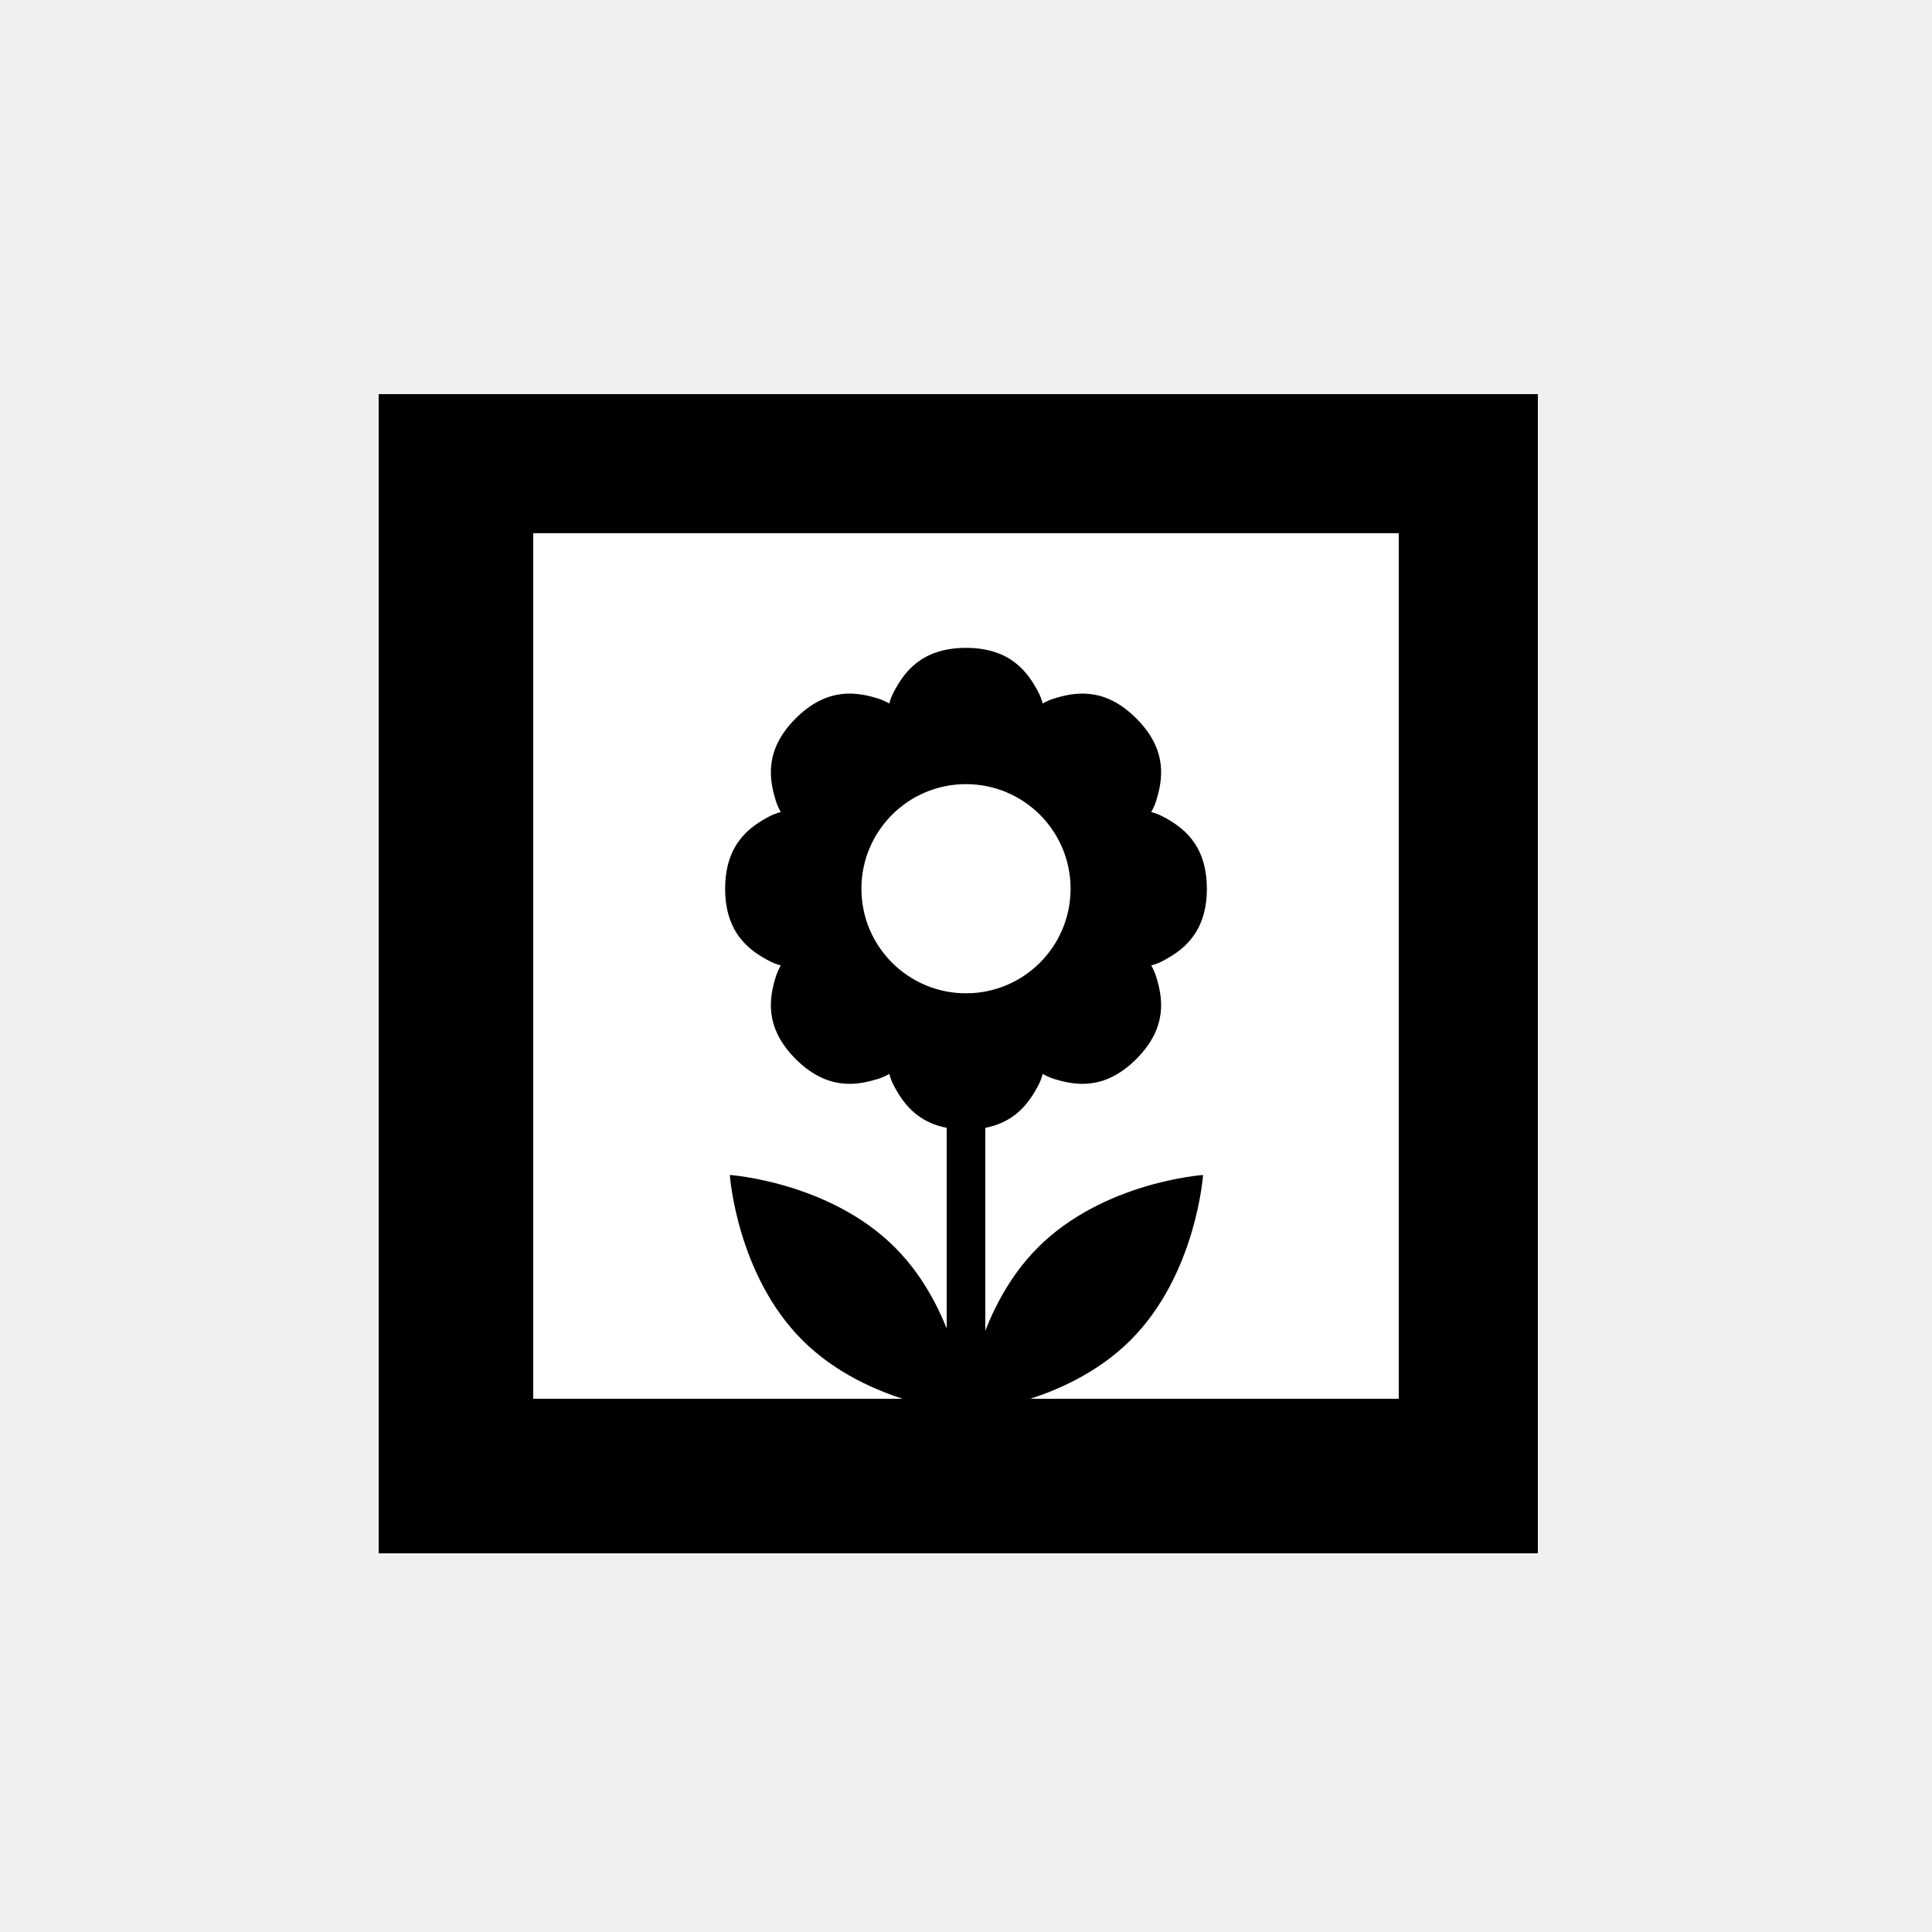
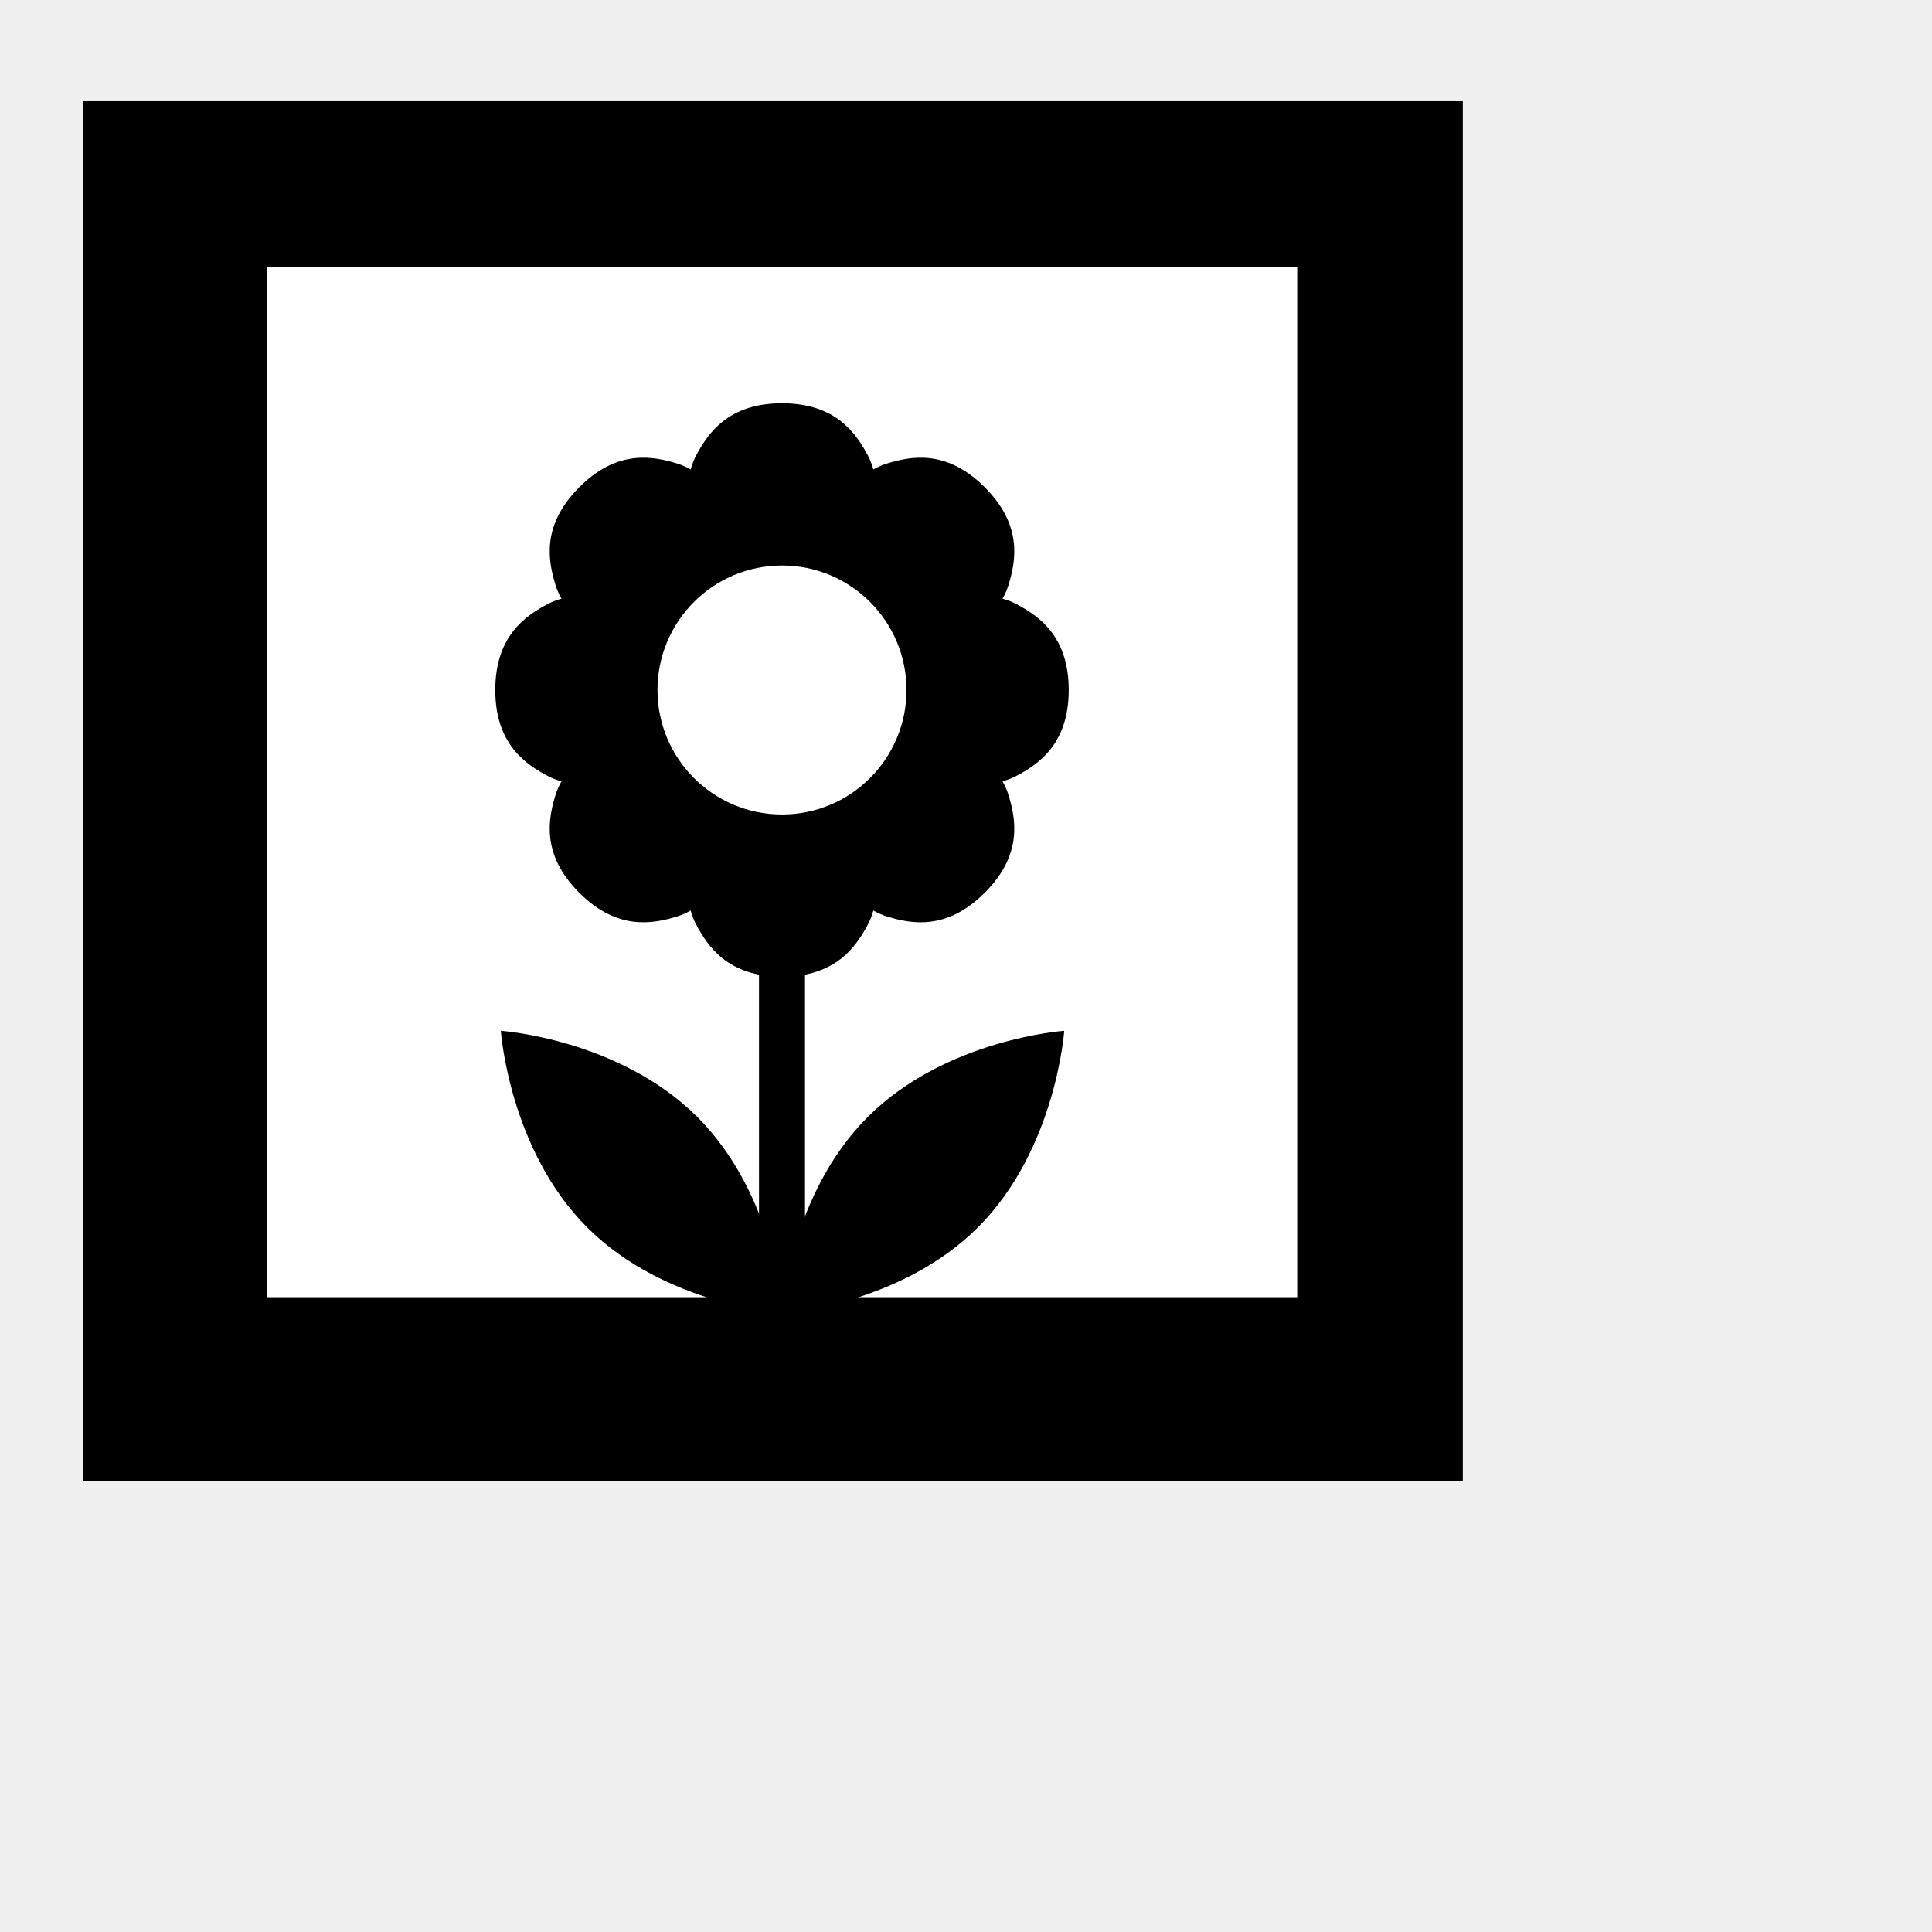
- <svg xmlns="http://www.w3.org/2000/svg" version="1.1" x="0px" y="0px" width="400px" height="400px" viewBox="0 0 500 500" enable-background="new 0 0 500 500" xml:space="preserve">
+ <svg xmlns="http://www.w3.org/2000/svg" version="1.1" x="0px" y="0px" width="500px" height="500px" viewBox="80 80 420 420" enable-background="new 0 0 500 500" xml:space="preserve">
  <g id="Layer_1">
    <g>
      <rect x="98" y="102" width="300" height="300" />
    </g>
  </g>
  <g id="Layer_6">
    <g>
      <g>
        <path fill="none" stroke="#000000" stroke-miterlimit="10" d="M111,68.5" />
      </g>
    </g>
  </g>
  <g id="Layer_2">
    <rect x="138" y="138" fill="#FFFFFF" width="224" height="224" />
  </g>
  <g id="Layer_3">
    <path d="M268.7,179.089c-2.507-4.722-6.857-11.422-18.7-11.422c-11.843,0-16.193,6.701-18.7,11.422   c-7.626,14.365,9.973,50.911,9.973,50.911h17.453C258.727,230,276.326,193.454,268.7,179.089z" />
    <path d="M231.3,280.912c2.506,4.721,6.856,11.421,18.7,11.421c11.843,0,16.193-6.7,18.7-11.421   c7.626-14.365-9.974-50.912-9.974-50.912h-17.453C241.273,230,223.674,266.547,231.3,280.912z" />
    <path d="M300.912,248.7c4.721-2.506,11.422-6.856,11.422-18.7s-6.701-16.193-11.422-18.7c-14.365-7.626-50.912,9.973-50.912,9.973   v17.453C250,238.727,286.547,256.326,300.912,248.7z" />
    <path d="M199.089,211.3c-4.722,2.506-11.422,6.856-11.422,18.7s6.701,16.193,11.422,18.7c14.365,7.626,50.911-9.973,50.911-9.973   v-17.453C250,221.273,213.454,203.674,199.089,211.3z" />
    <path d="M227.223,180.777c-5.111-1.566-12.925-3.229-21.3,5.146c-8.375,8.375-6.712,16.189-5.146,21.3   c4.765,15.55,43.052,28.948,43.052,28.948l12.342-12.343C256.171,223.829,242.773,185.542,227.223,180.777z" />
    <path d="M272.777,279.223c5.111,1.565,12.924,3.229,21.299-5.146c8.376-8.375,6.712-16.188,5.146-21.299   c-4.765-15.55-43.052-28.949-43.052-28.949l-12.342,12.343C243.829,236.171,257.227,274.458,272.777,279.223z" />
    <path d="M299.223,207.223c1.565-5.111,3.229-12.925-5.146-21.3c-8.375-8.375-16.188-6.712-21.299-5.146   c-15.551,4.765-28.948,43.051-28.948,43.051l12.341,12.343C256.17,236.171,294.458,222.773,299.223,207.223z" />
    <path d="M200.777,252.777c-1.566,5.111-3.229,12.924,5.146,21.299c8.375,8.376,16.189,6.712,21.3,5.146   c15.55-4.765,28.947-43.051,28.947-43.051l-12.341-12.343C243.829,223.829,205.542,237.227,200.777,252.777z" />
  </g>
  <g id="Layer_4">
    <circle fill="#FFFFFF" cx="250" cy="230" r="27.066" />
  </g>
  <g id="Layer_5">
    <line fill="none" stroke="#000000" stroke-width="10" stroke-miterlimit="10" x1="250" y1="268" x2="250" y2="369" />
    <path d="M250.354,365.559c0,0-25.752-1.771-42.728-18.748c-16.976-16.976-18.748-42.727-18.748-42.727s25.751,1.771,42.728,18.747   C248.581,339.807,250.354,365.559,250.354,365.559z" />
    <path d="M249.878,365.559c0,0,25.752-1.771,42.729-18.748c16.976-16.976,18.747-42.727,18.747-42.727s-25.751,1.771-42.728,18.747   C251.65,339.807,249.878,365.559,249.878,365.559z" />
  </g>
</svg>
